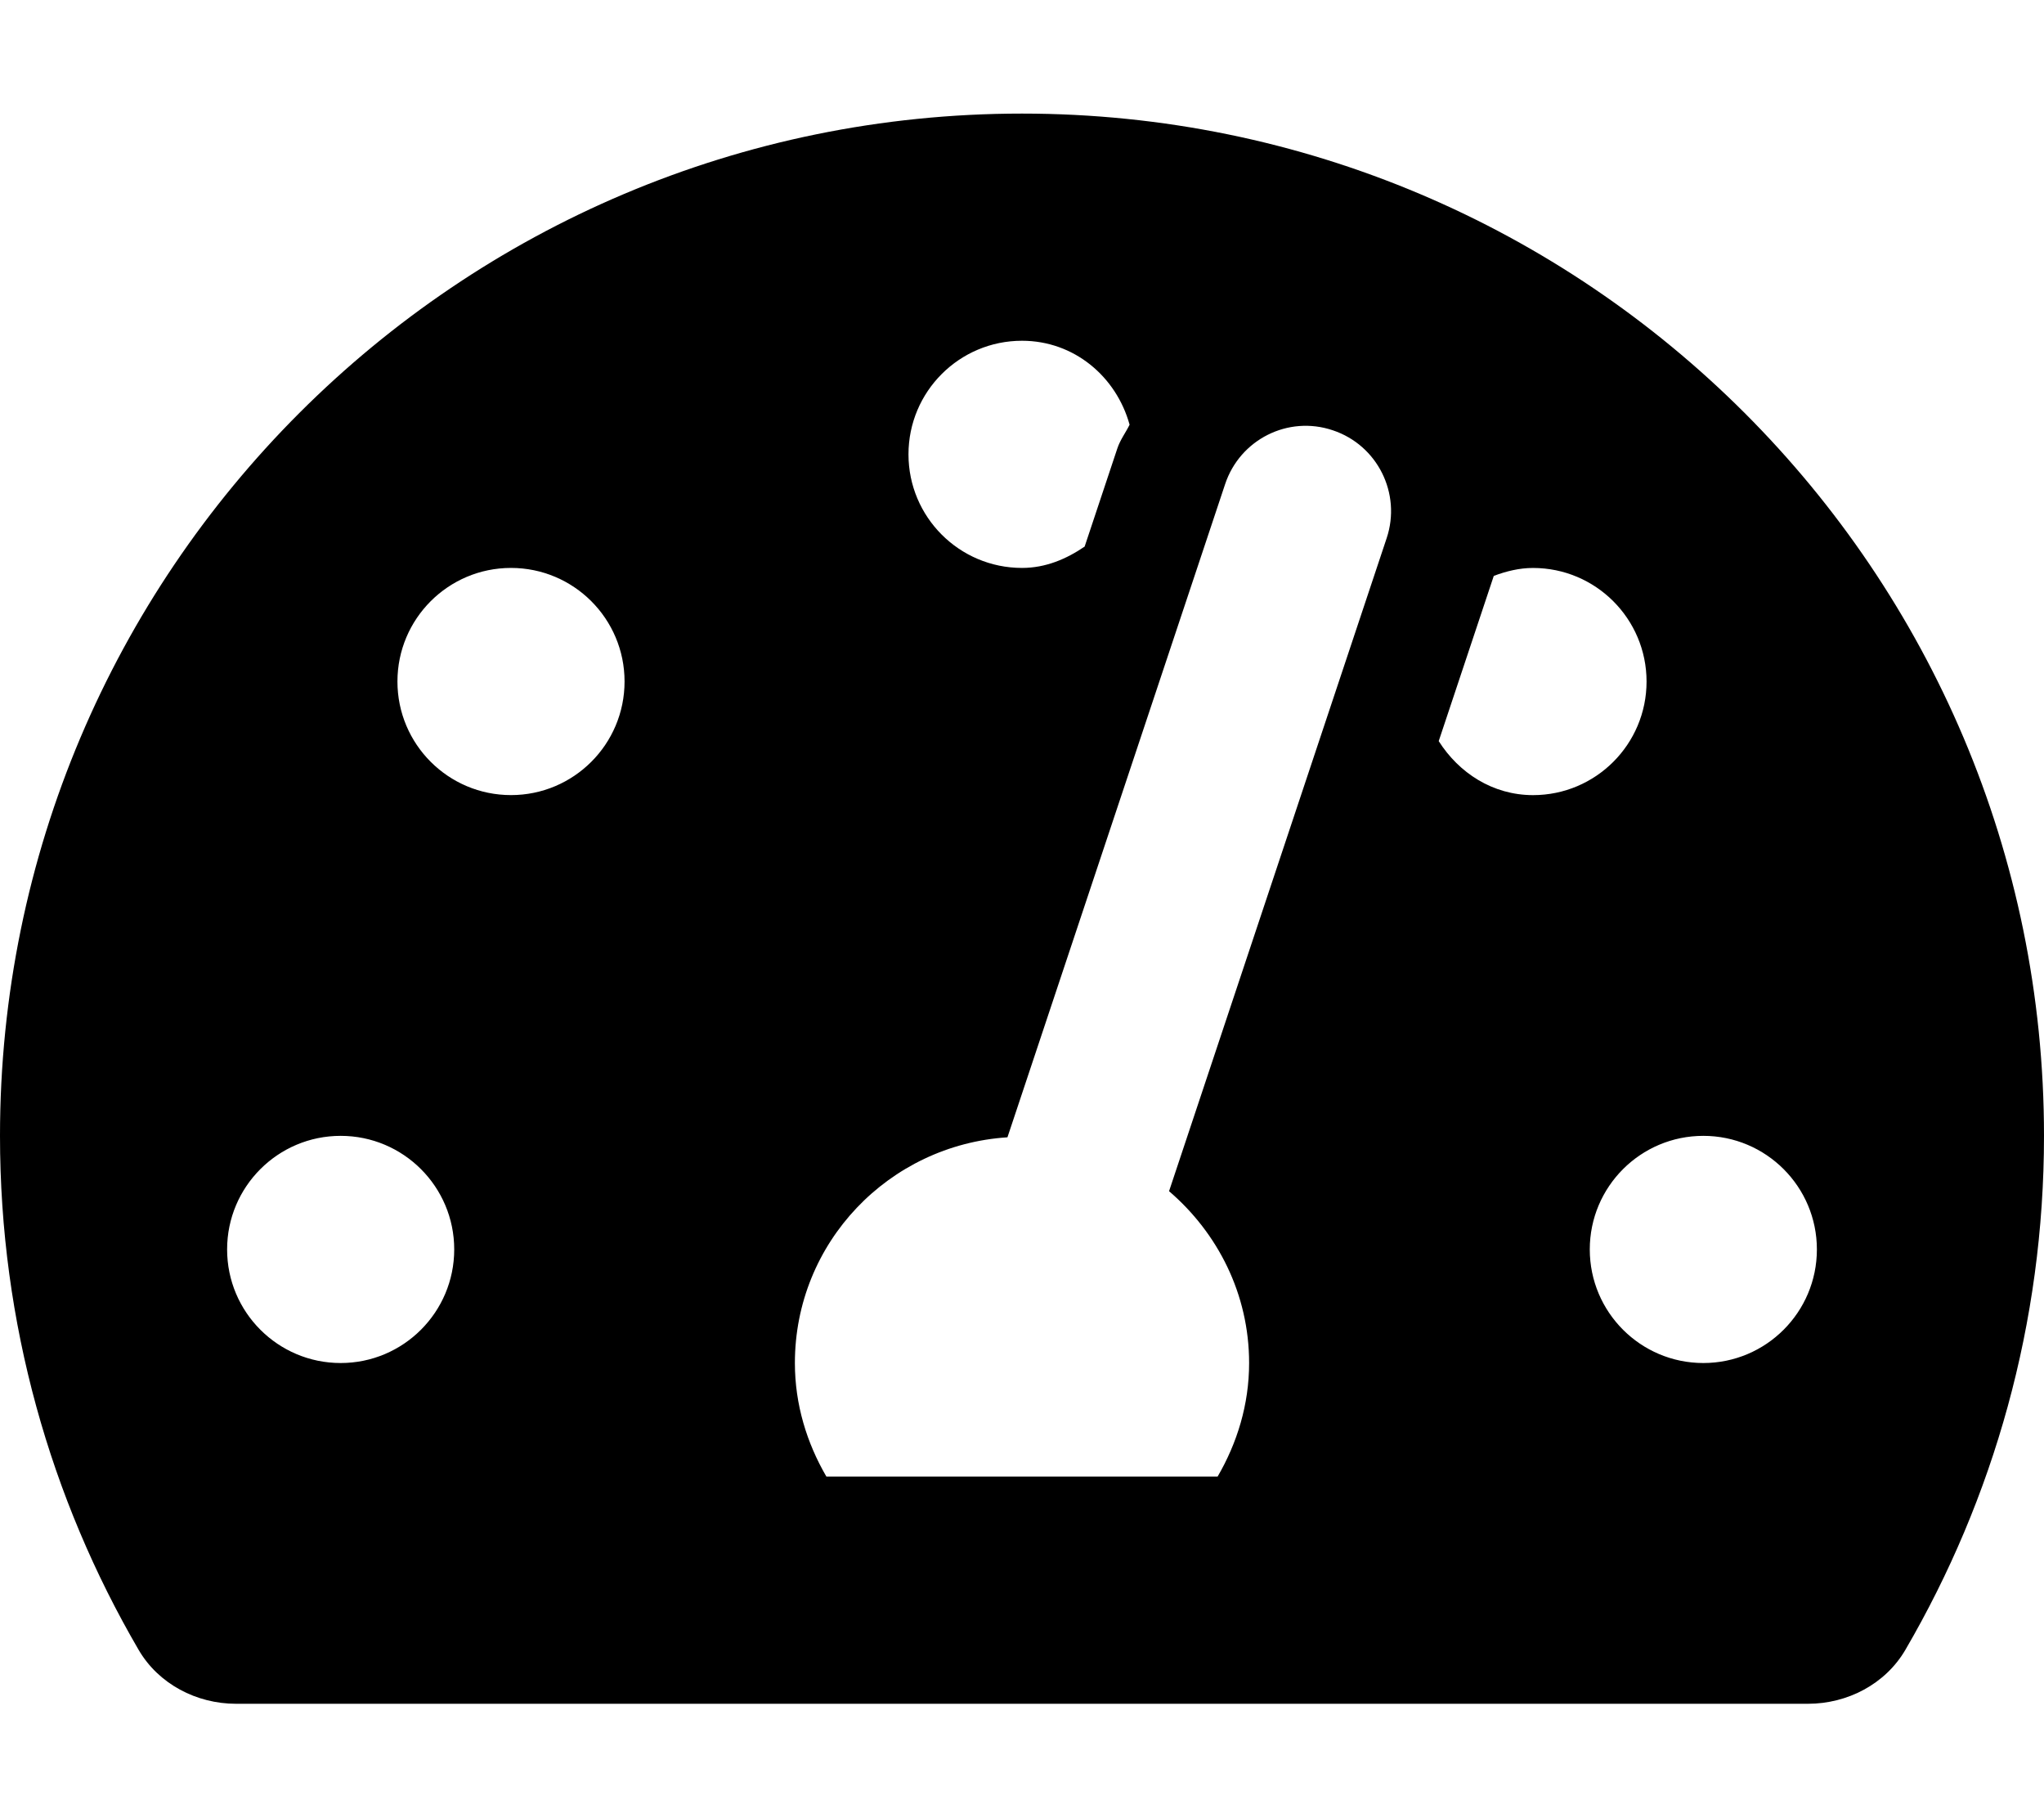
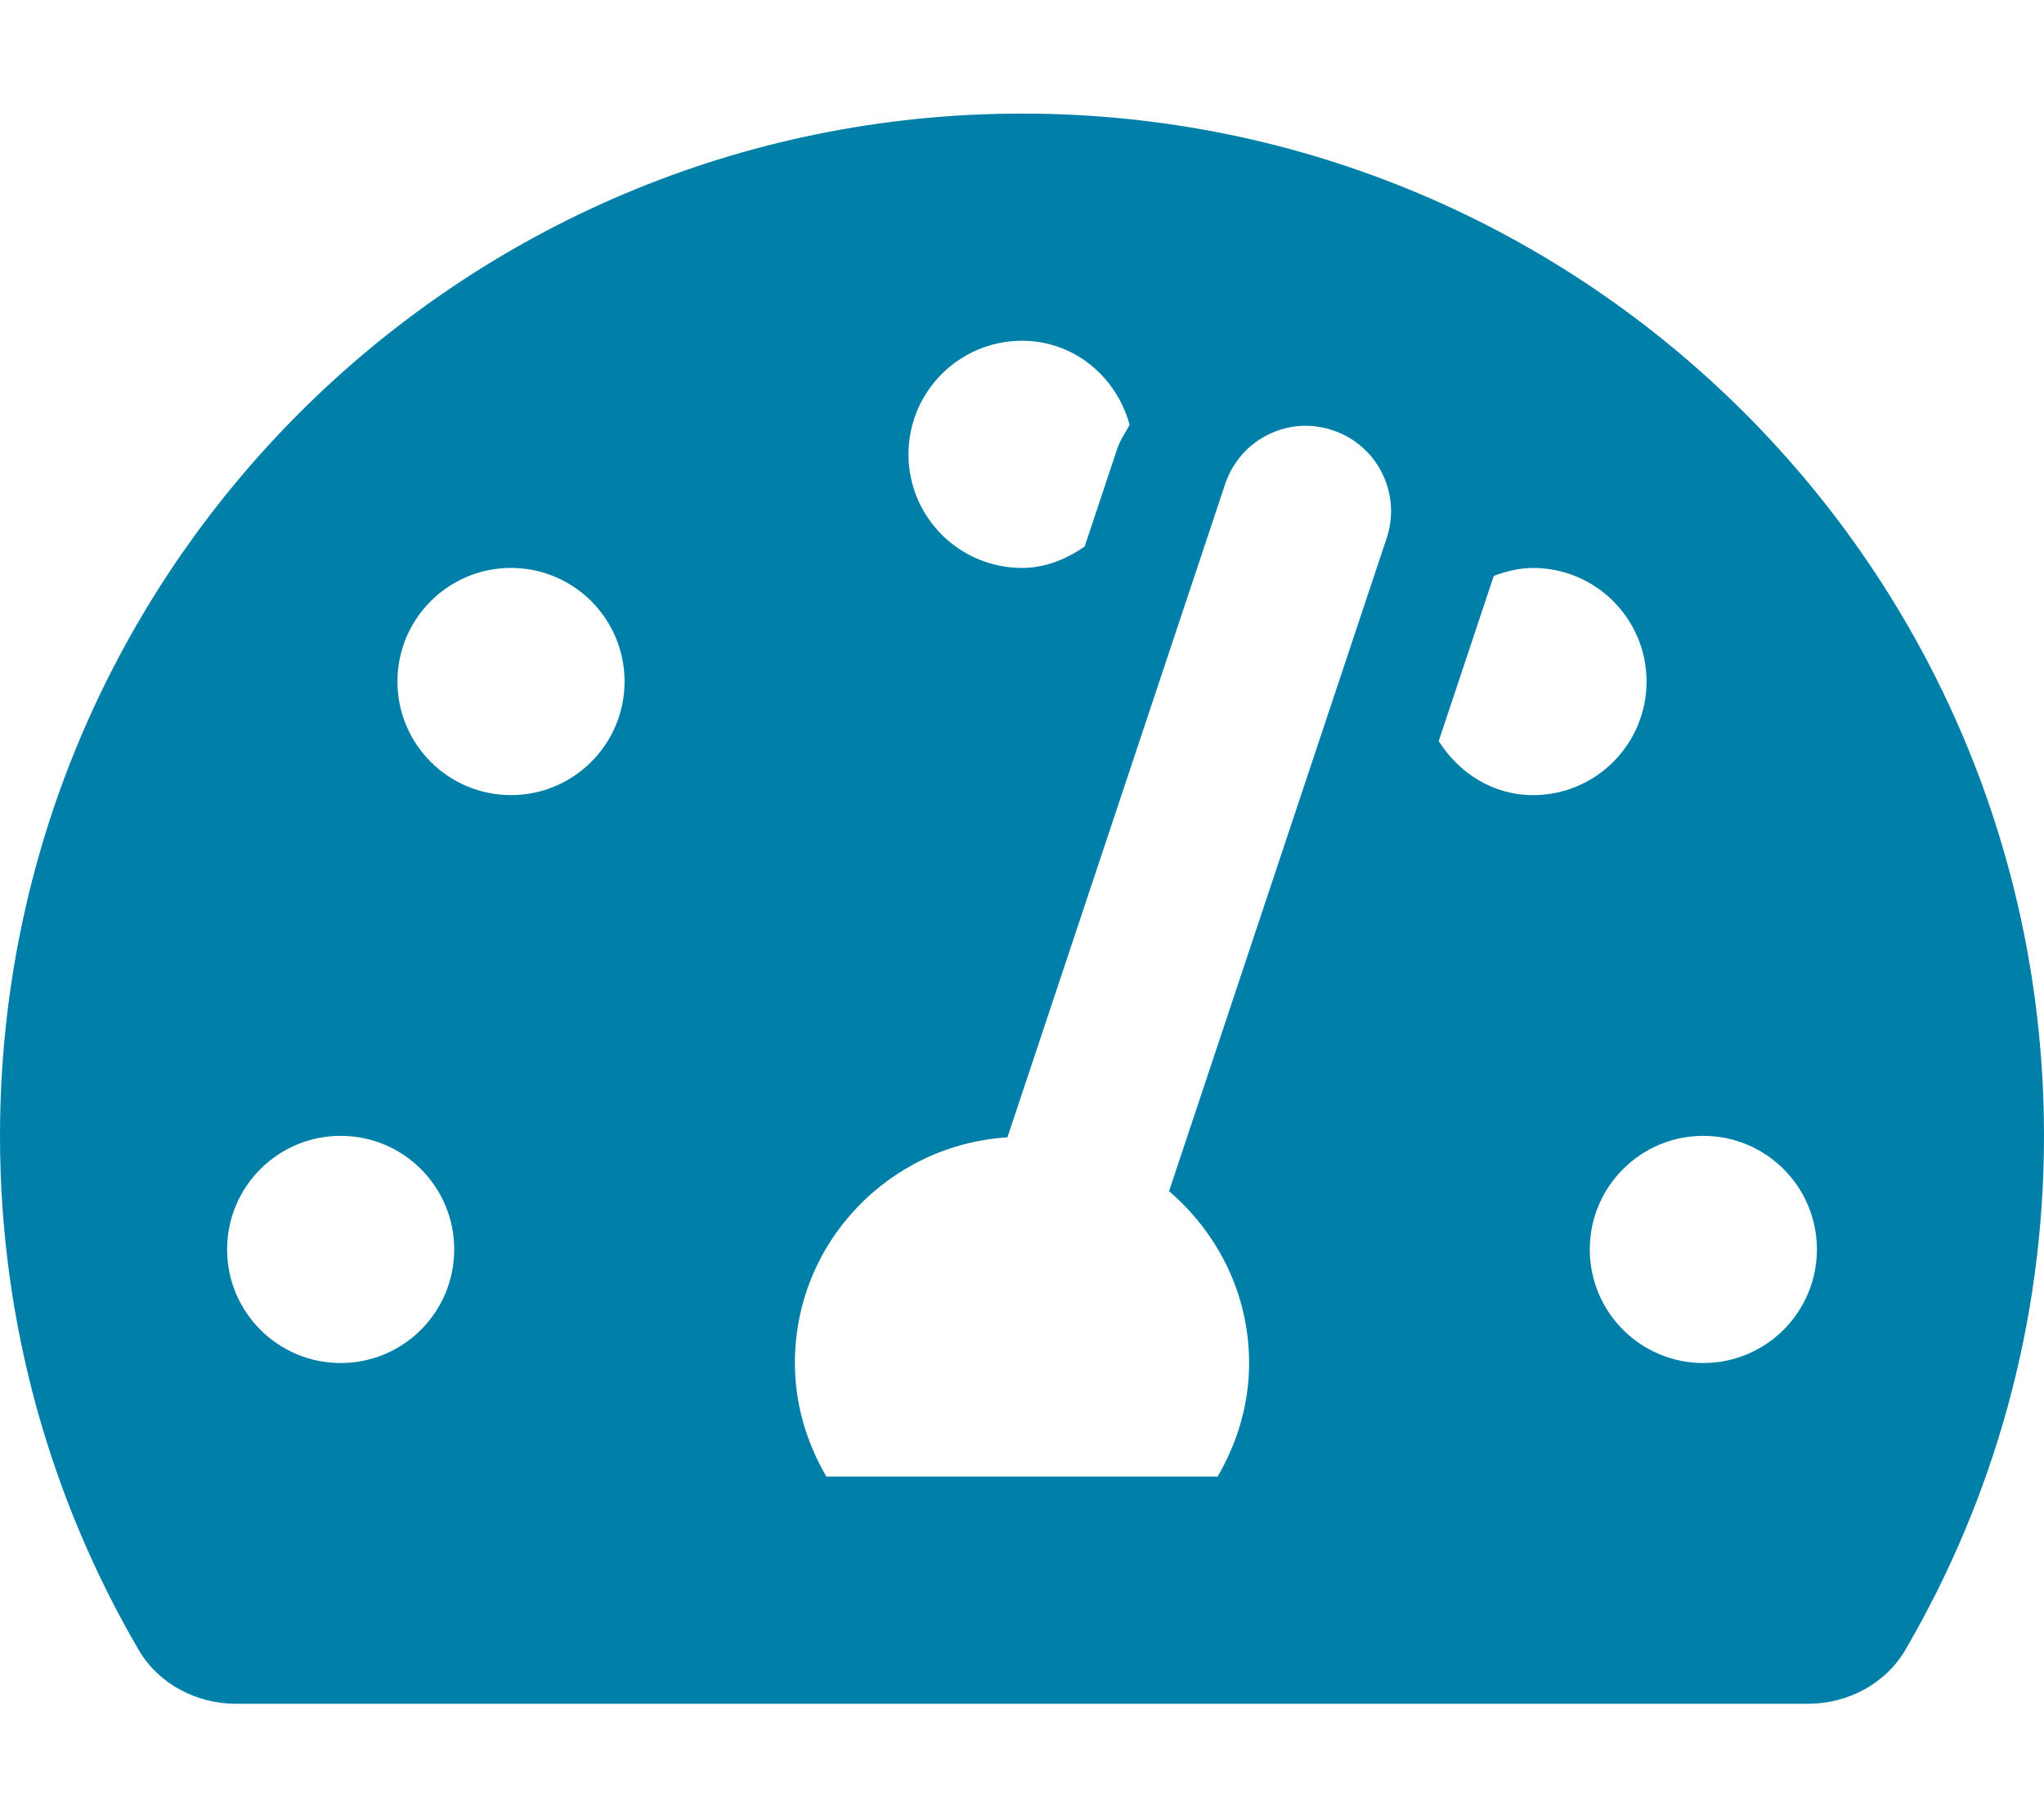
- <svg xmlns="http://www.w3.org/2000/svg" aria-hidden="true" focusable="false" data-prefix="fas" data-icon="tachometer-alt" role="img" viewBox="0 0 576 512">
-   <path fill="currentColor" d="M288 32C128.94 32 0 160.94 0 320c0 52.8 14.25 102.26 39.06 144.8 5.61 9.62 16.3 15.2 27.44 15.2h443c11.14 0 21.83-5.58 27.44-15.2C561.75 422.26 576 372.8 576 320c0-159.06-128.94-288-288-288zm0 64c14.71 0 26.58 10.13 30.32 23.65-1.11 2.26-2.64 4.23-3.45 6.67l-9.22 27.67c-5.13 3.49-10.97 6.01-17.64 6.01-17.67 0-32-14.33-32-32S270.33 96 288 96zM96 384c-17.67 0-32-14.33-32-32s14.33-32 32-32 32 14.33 32 32-14.33 32-32 32zm48-160c-17.67 0-32-14.33-32-32s14.33-32 32-32 32 14.33 32 32-14.33 32-32 32zm246.77-72.41l-61.33 184C343.13 347.33 352 364.54 352 384c0 11.72-3.38 22.55-8.88 32H232.88c-5.5-9.45-8.88-20.28-8.88-32 0-33.94 26.5-61.43 59.9-63.59l61.34-184.01c4.17-12.56 17.73-19.45 30.36-15.17 12.57 4.19 19.35 17.79 15.17 30.36zm14.66 57.2l15.52-46.55c3.47-1.29 7.13-2.23 11.05-2.23 17.67 0 32 14.33 32 32s-14.33 32-32 32c-11.38-.01-20.89-6.28-26.57-15.22zM480 384c-17.67 0-32-14.33-32-32s14.33-32 32-32 32 14.33 32 32-14.33 32-32 32z" />
+ <svg xmlns="http://www.w3.org/2000/svg" aria-hidden="true" focusable="false" role="img" viewBox="0 0 576 512">
+   <path fill="#007FA9" d="M288 32C128.94 32 0 160.94 0 320c0 52.8 14.25 102.26 39.06 144.8 5.61 9.62 16.3 15.2 27.44 15.2h443c11.14 0 21.83-5.58 27.44-15.2C561.75 422.26 576 372.8 576 320c0-159.06-128.94-288-288-288zm0 64c14.71 0 26.58 10.13 30.32 23.65-1.11 2.26-2.64 4.23-3.45 6.67l-9.22 27.67c-5.13 3.49-10.97 6.01-17.64 6.01-17.67 0-32-14.33-32-32S270.33 96 288 96zM96 384c-17.67 0-32-14.33-32-32s14.33-32 32-32 32 14.33 32 32-14.33 32-32 32zm48-160c-17.67 0-32-14.33-32-32s14.33-32 32-32 32 14.33 32 32-14.33 32-32 32zm246.77-72.41l-61.33 184C343.13 347.33 352 364.54 352 384c0 11.72-3.38 22.55-8.88 32H232.88c-5.5-9.45-8.88-20.28-8.88-32 0-33.94 26.5-61.43 59.9-63.59l61.34-184.01c4.17-12.56 17.73-19.45 30.36-15.17 12.57 4.19 19.35 17.79 15.17 30.36zm14.66 57.2l15.52-46.55c3.47-1.29 7.13-2.23 11.05-2.23 17.67 0 32 14.33 32 32s-14.33 32-32 32c-11.38-.01-20.89-6.28-26.57-15.22zM480 384c-17.67 0-32-14.33-32-32s14.33-32 32-32 32 14.33 32 32-14.33 32-32 32z" />
</svg>
